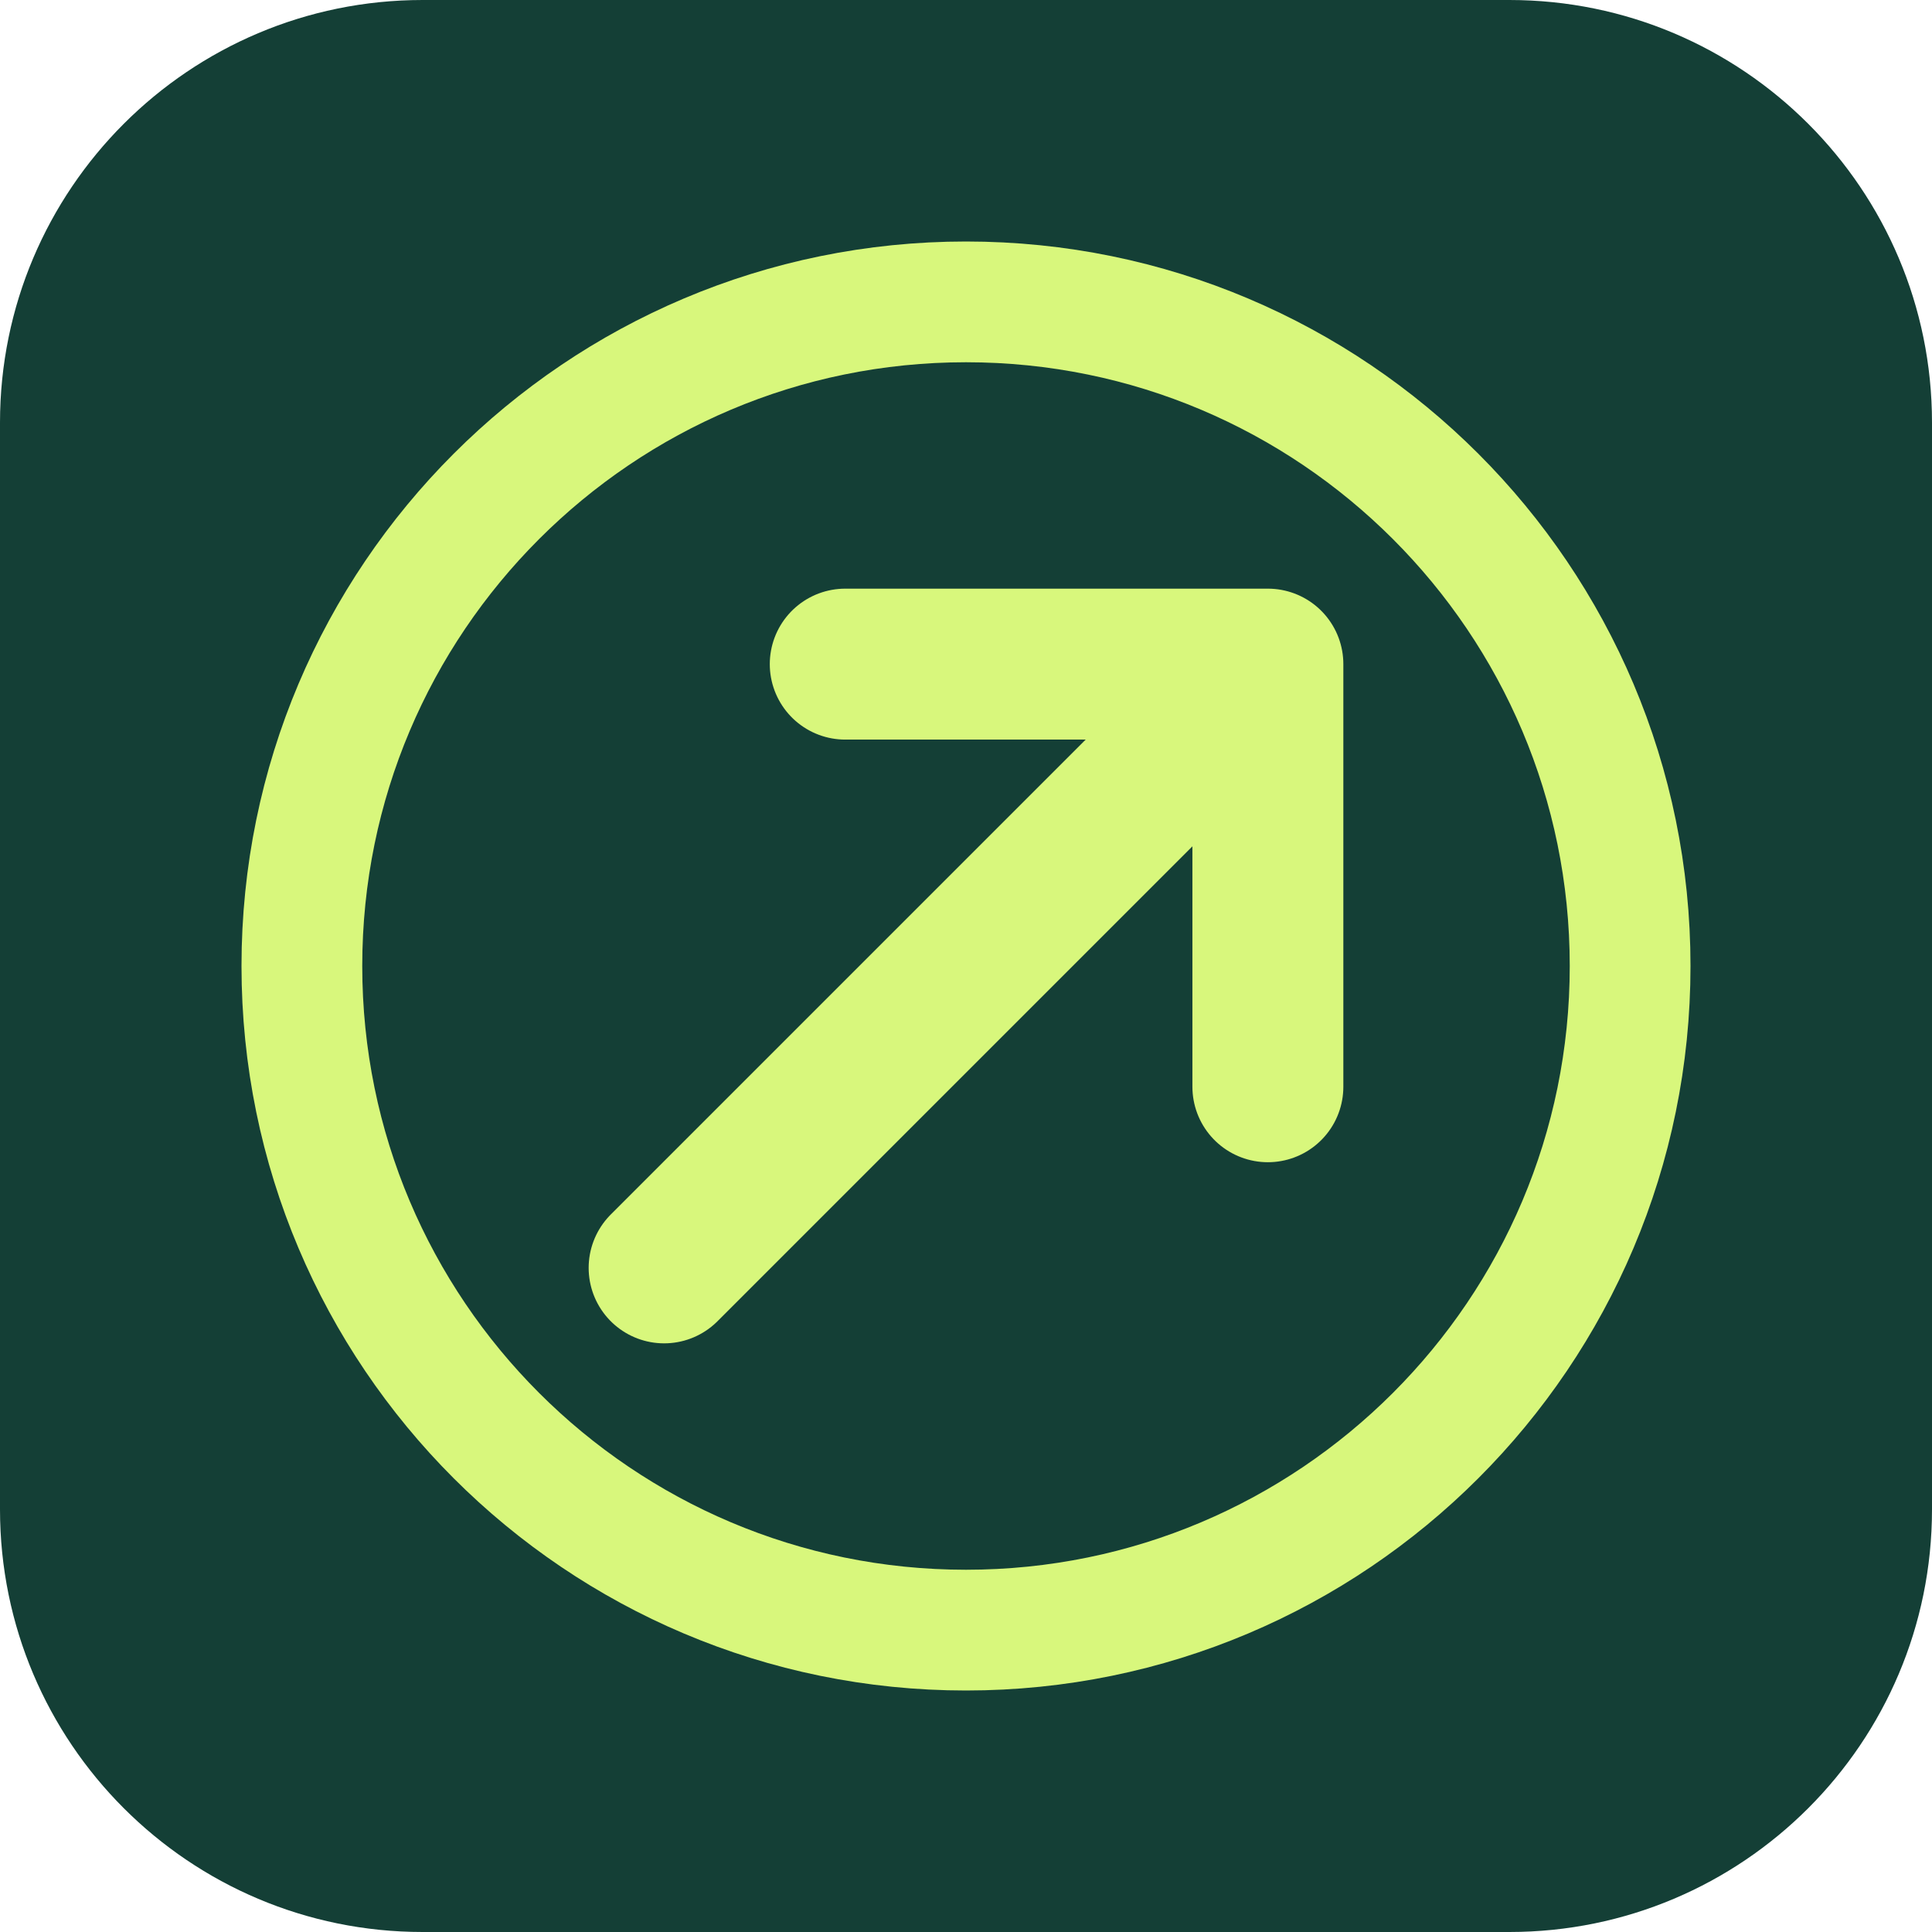
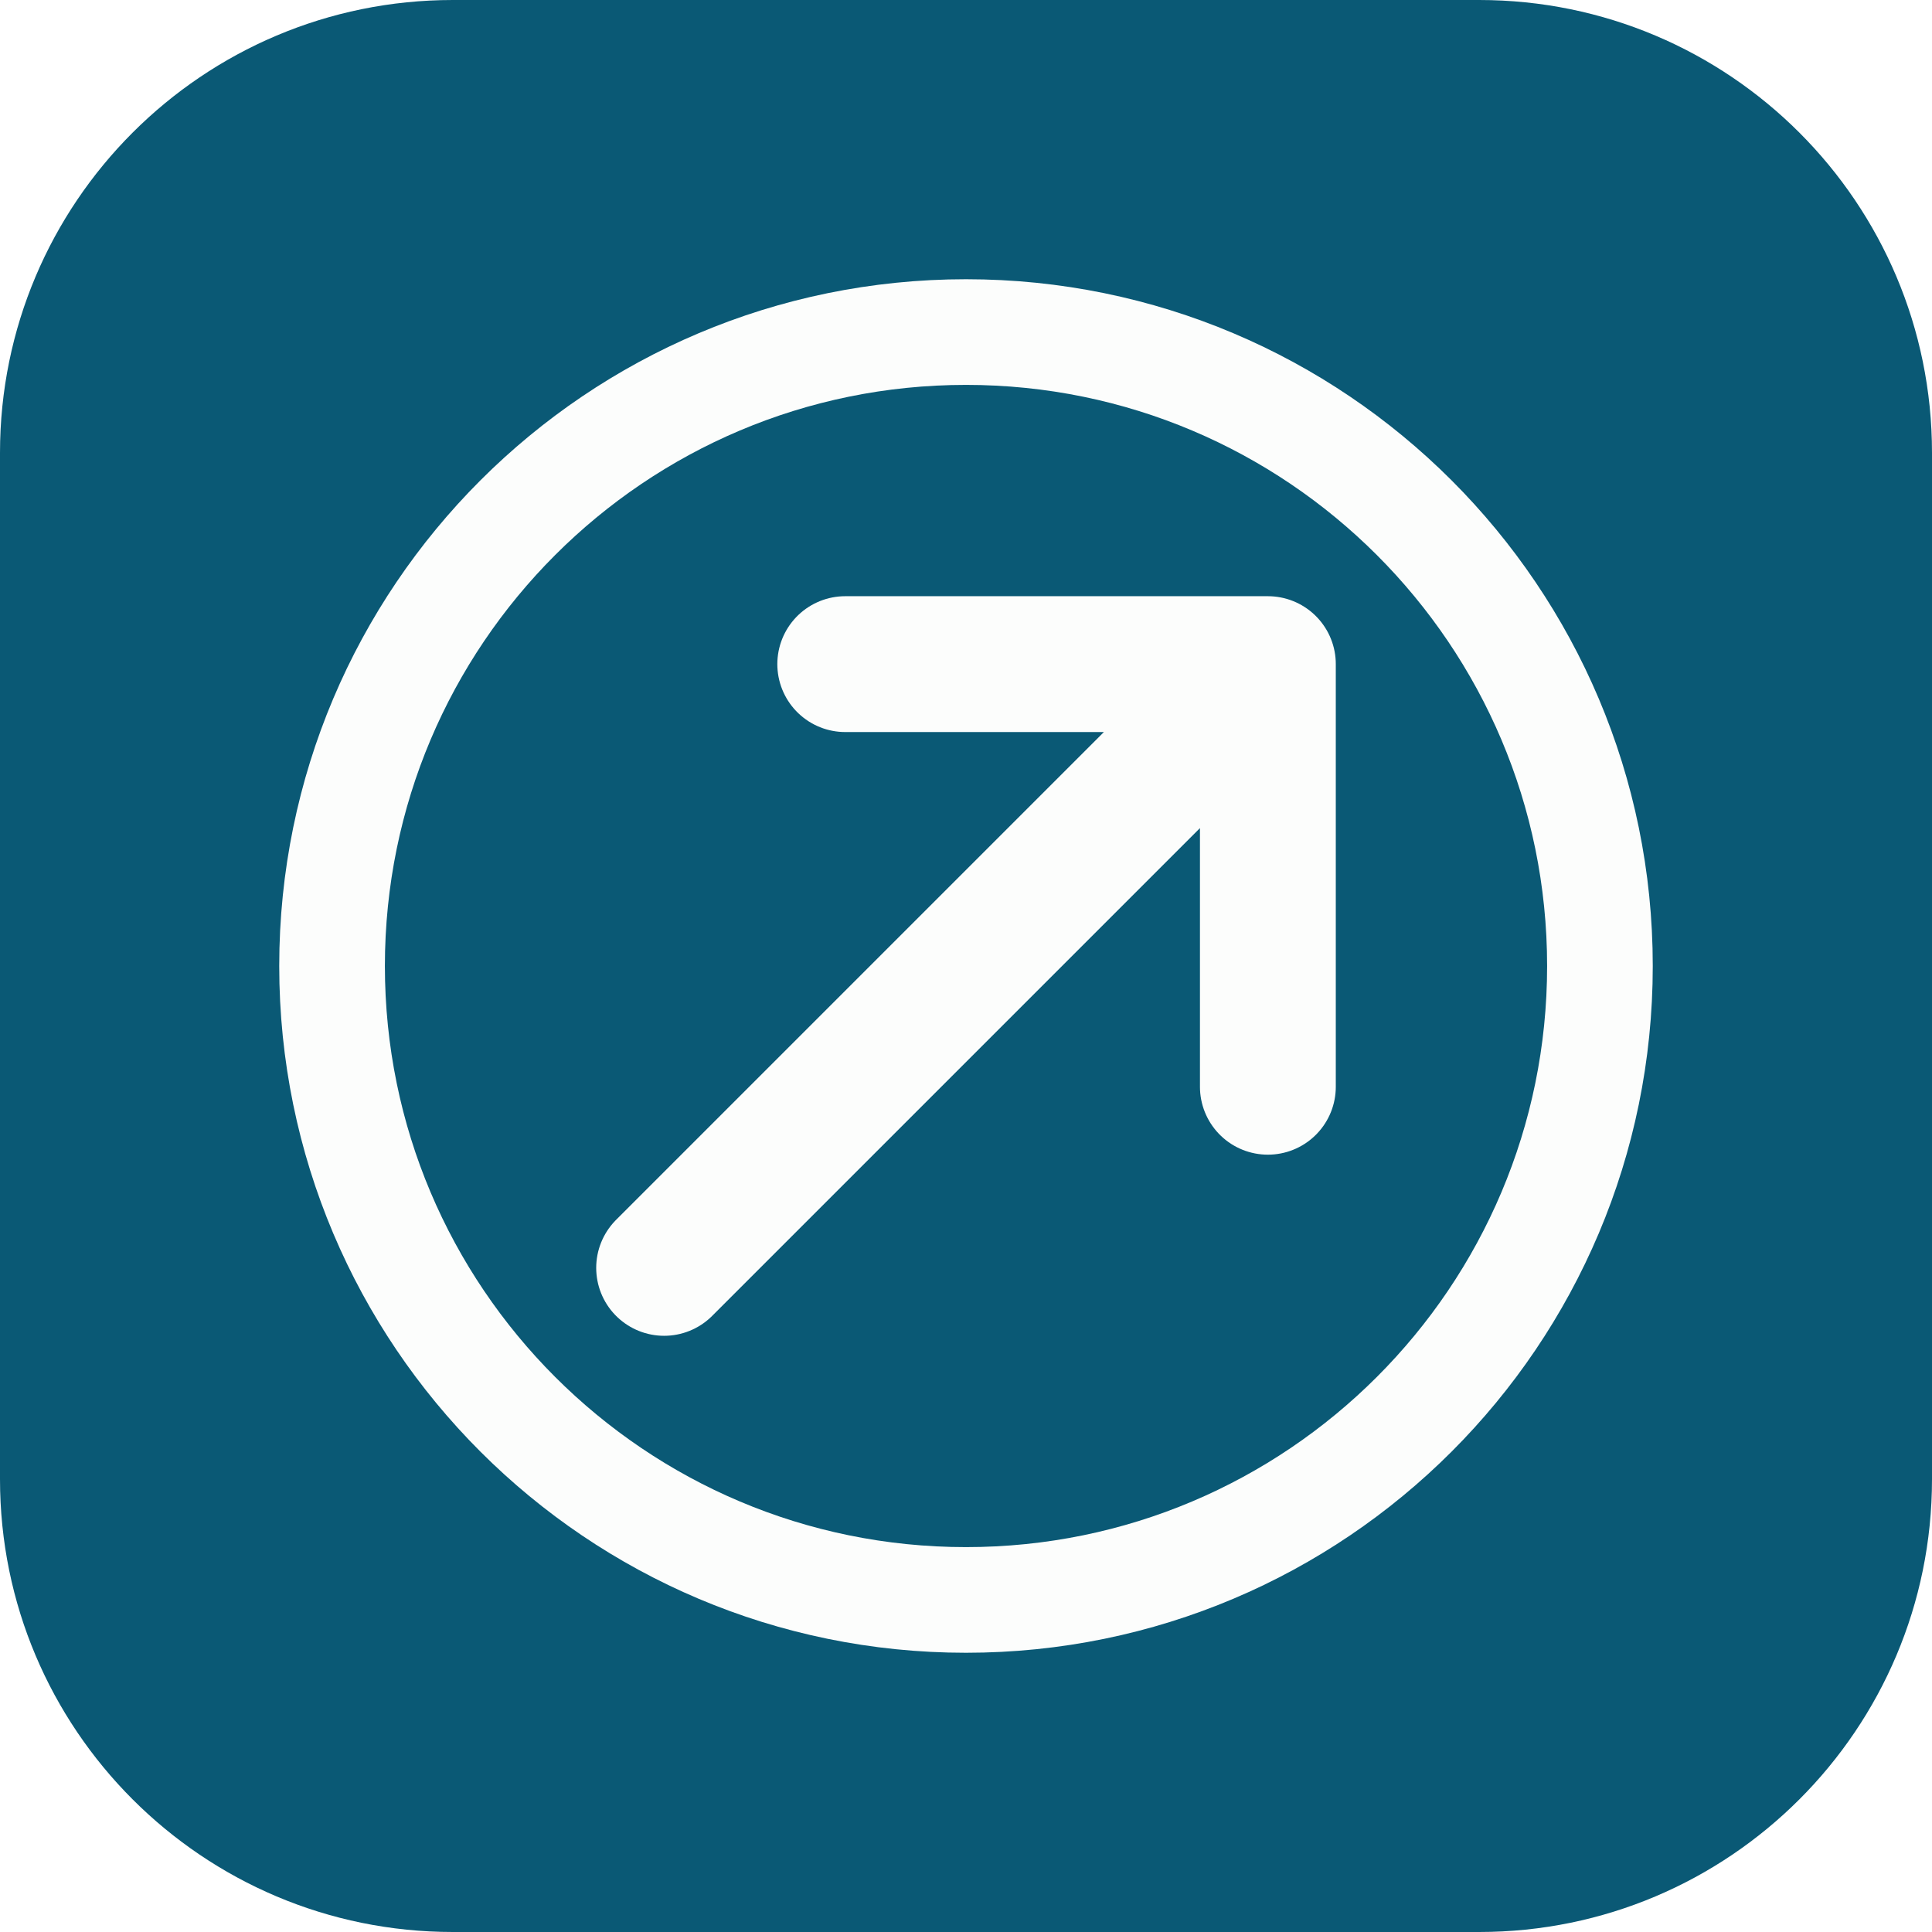
<svg xmlns="http://www.w3.org/2000/svg" width="64" height="64" viewBox="0 0 64 64" role="img" aria-label="OpenJobs">
-   <rect width="64" height="64" rx="14" fill="#143f36" />
-   <circle cx="32" cy="32" r="22" fill="none" stroke="#d8f77c" stroke-width="4" />
-   <path d="M22 42 42 22M28 22h14v14" fill="none" stroke="#d8f77c" stroke-width="5" stroke-linecap="round" stroke-linejoin="round" />
+   <rect width="64" height="64" rx="15" fill="#0A5975" />
+   <circle cx="32" cy="32" r="21" fill="none" stroke="#FCFDFC" stroke-width="3.5" />
+   <path d="M22 42 42 22M28 22h14v14" fill="none" stroke="#FCFDFC" stroke-width="4.5" stroke-linecap="round" stroke-linejoin="round" />
</svg>
